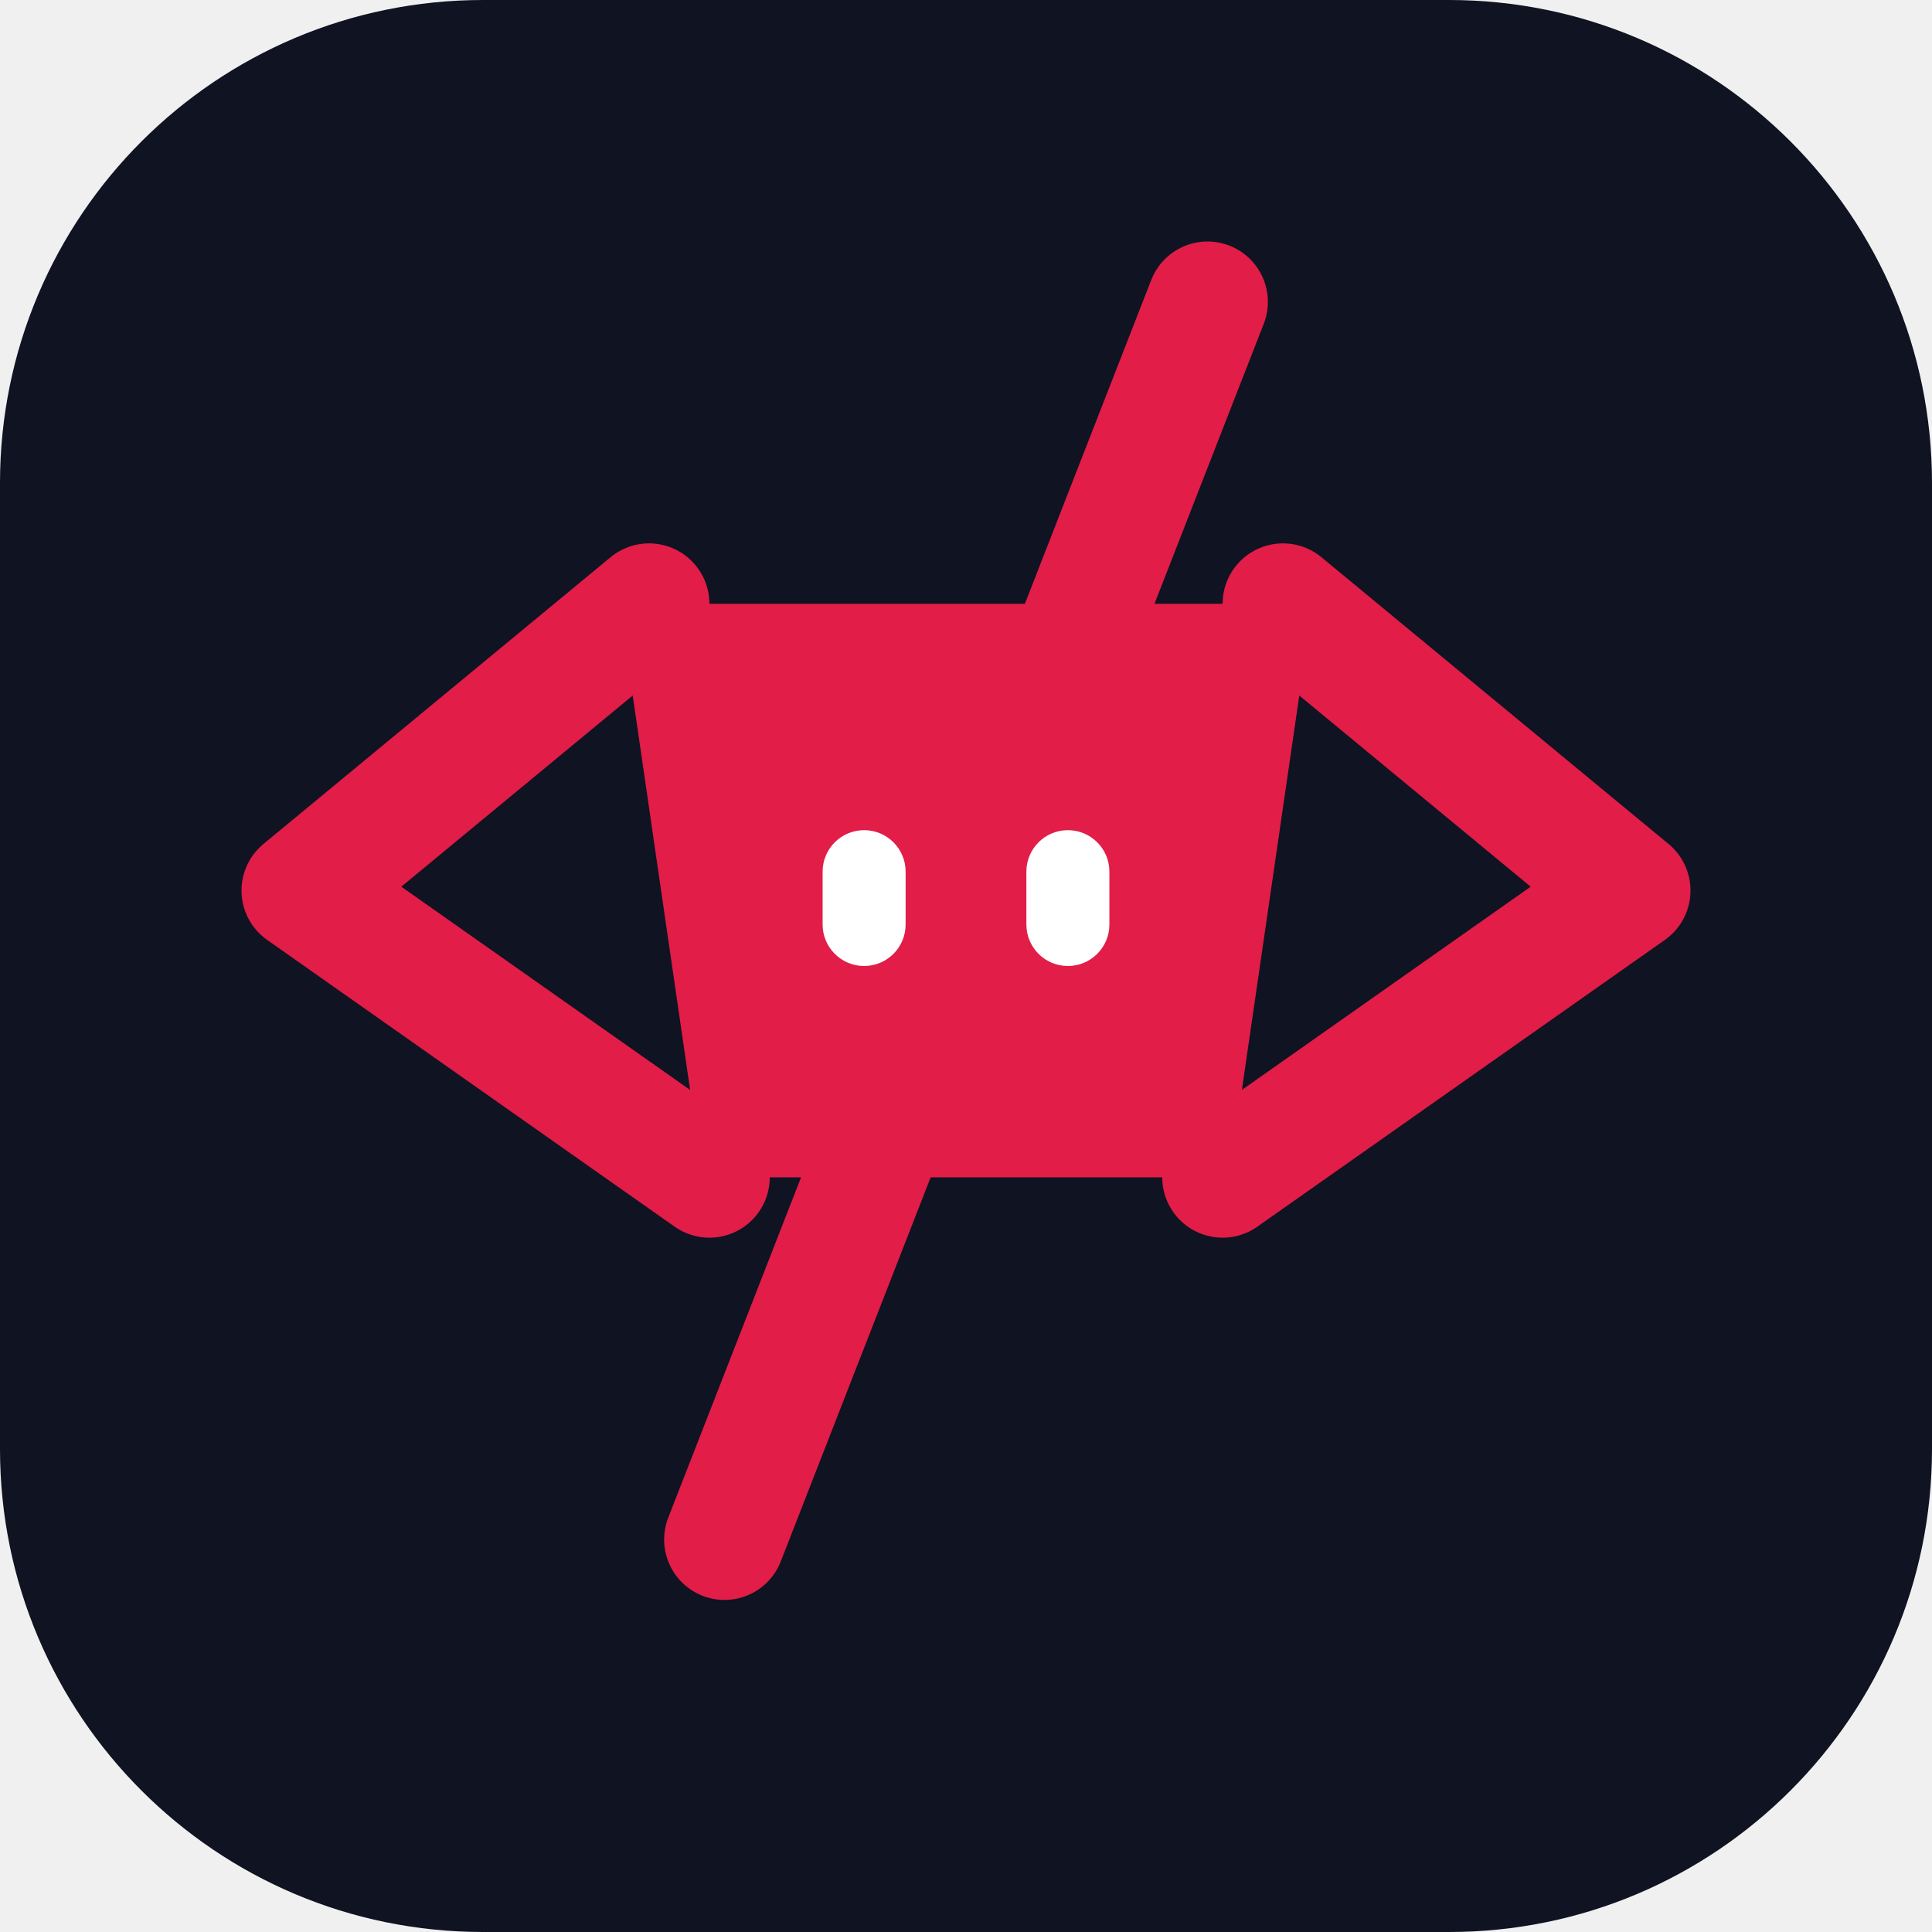
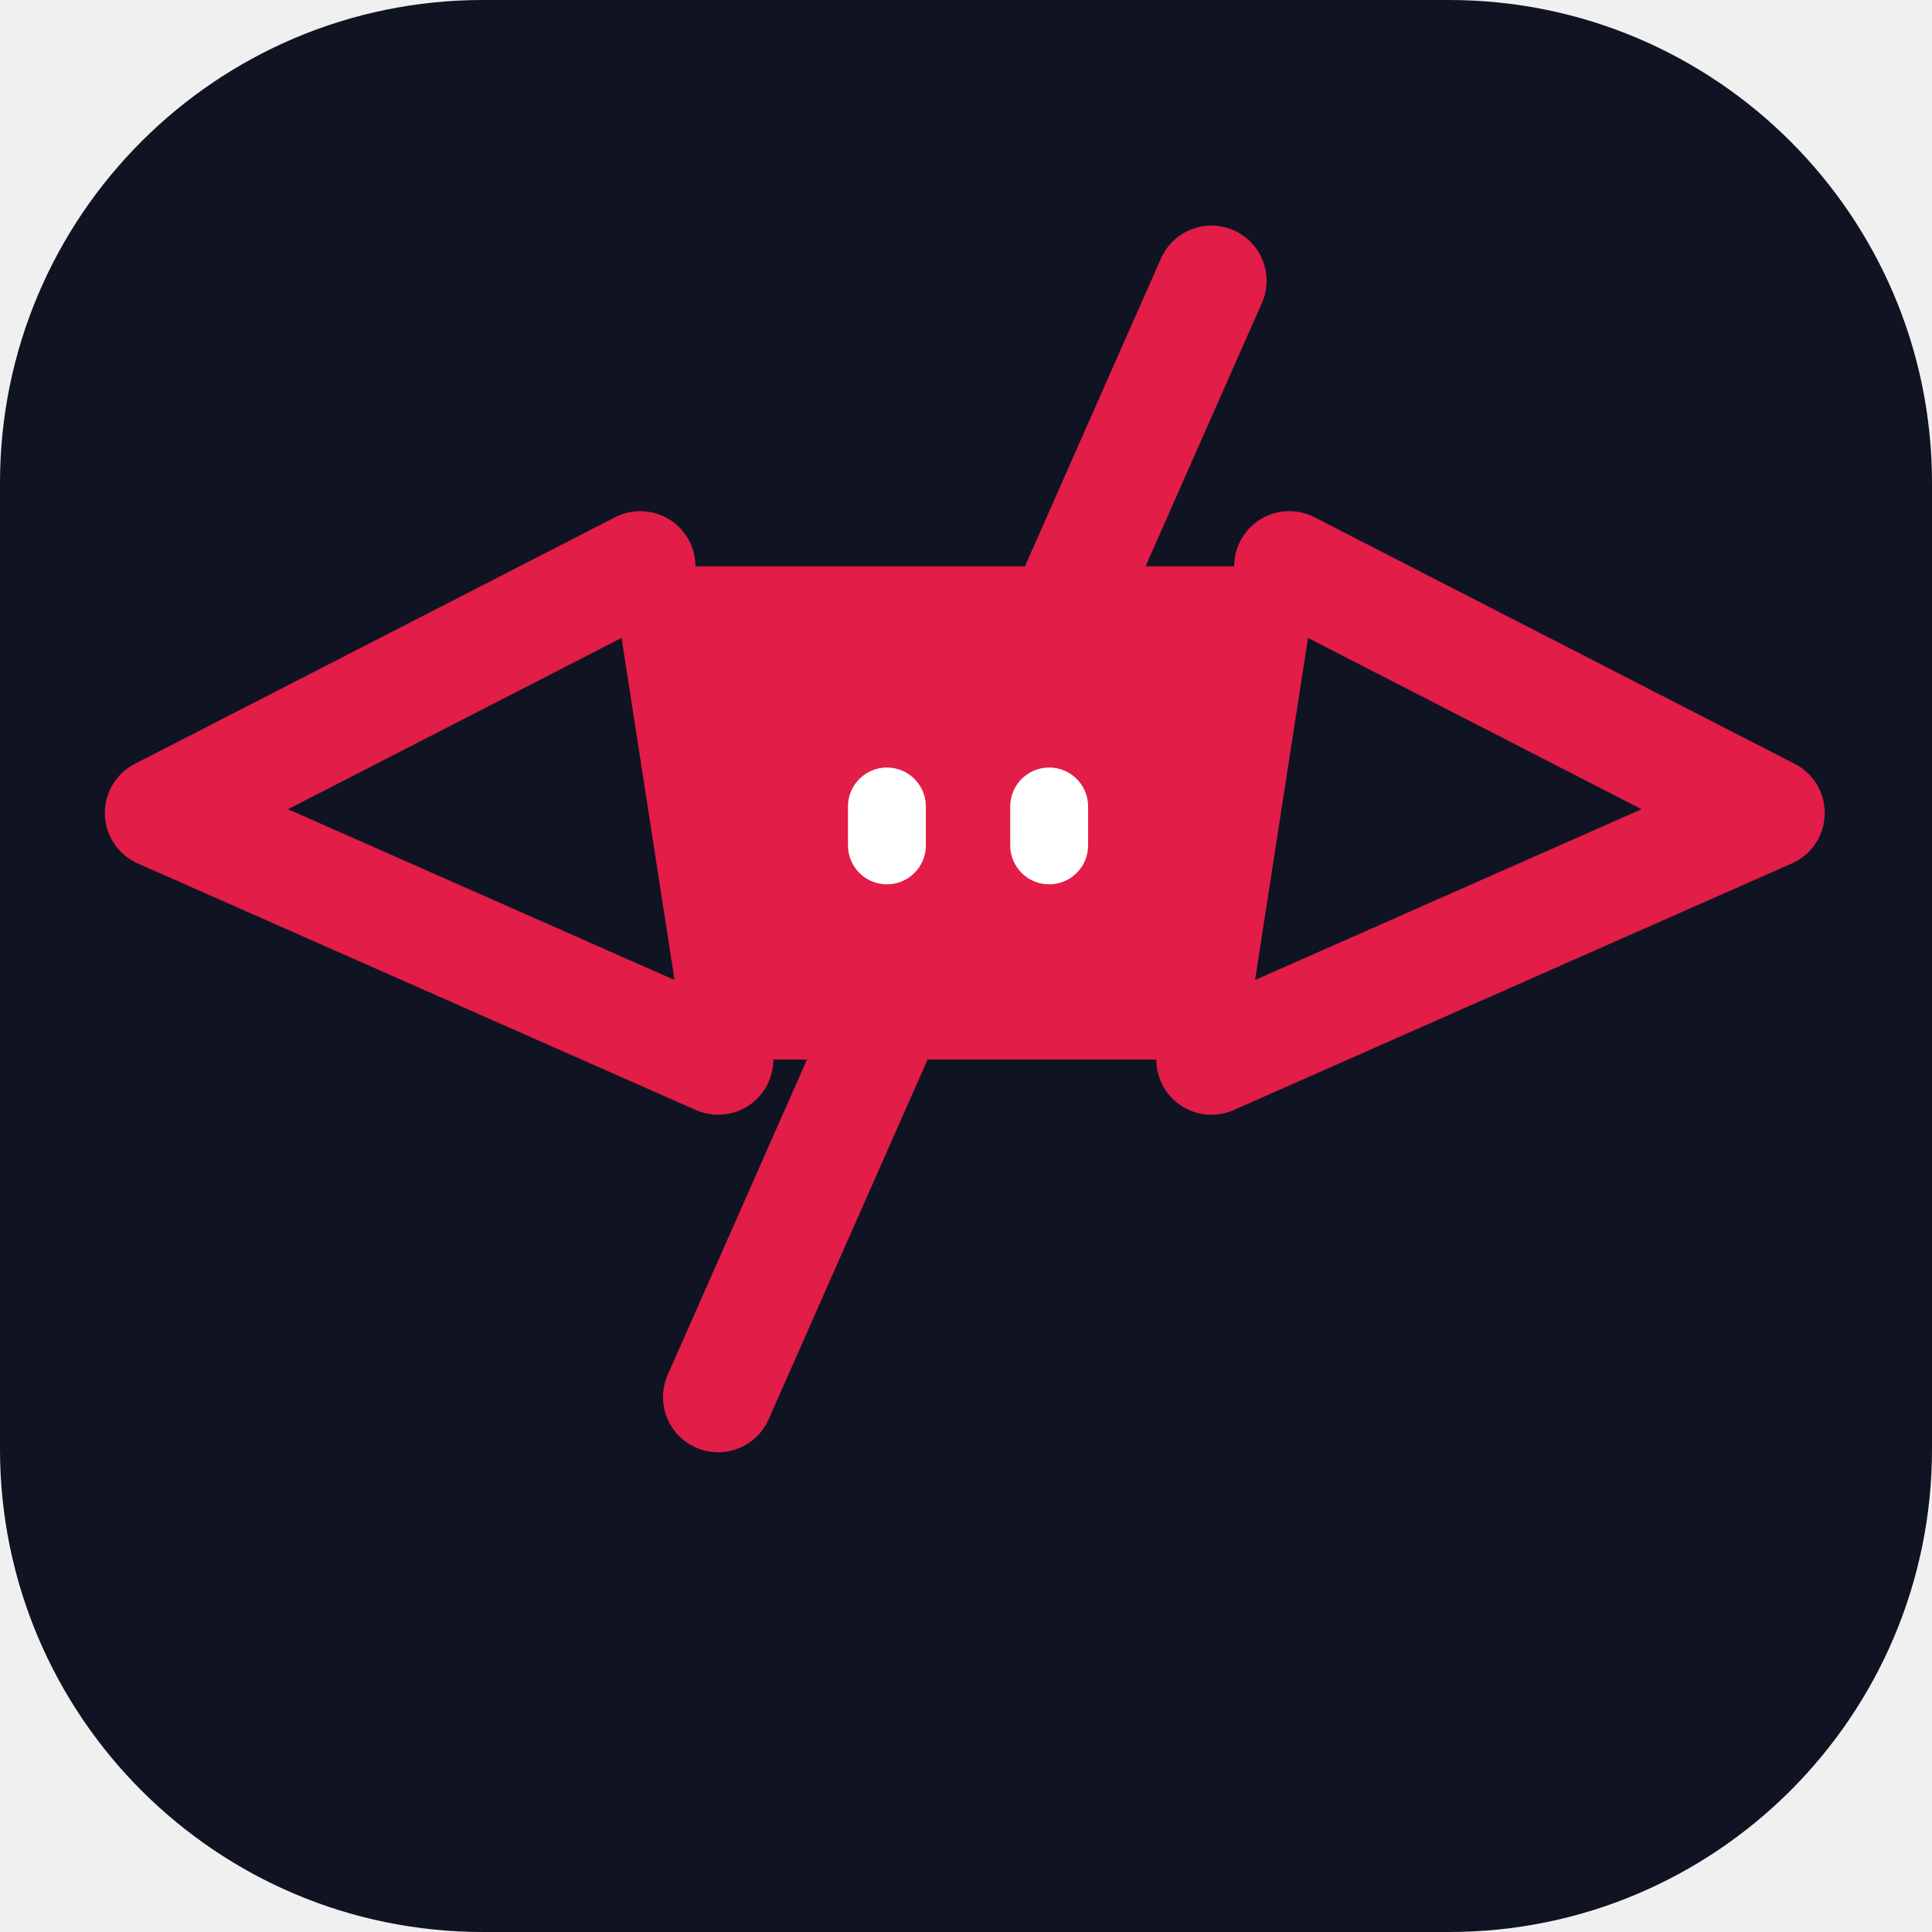
<svg xmlns="http://www.w3.org/2000/svg" viewBox="0 0 32 32">
  <rect width="32" height="32" rx="8" fill="#0f1322" />
-   <g transform="translate(1, 2) scale(0.25)">
-     <line x1="76" y1="12" x2="44" y2="94" stroke="#e11d48" stroke-width="8" stroke-linecap="round" />
-     <path d="M 39 32 L 16 51 L 43 70" fill="none" stroke="#e11d48" stroke-width="8" stroke-linecap="round" stroke-linejoin="round" />
-     <path d="M 81 32 L 104 51 L 77 70" fill="none" stroke="#e11d48" stroke-width="8" stroke-linecap="round" stroke-linejoin="round" />
-     <path d="M 40.5 32 H 79.5 C 81.5 32, 82.8 33.2, 82.5 35.2 L 77.8 67.5 C 77.5 69.2, 76 70, 74.5 70 H 45.5 C 44 70, 42.5 69.2, 42.2 67.5 L 37.5 35.2 C 37.2 33.2, 38.5 32, 40.5 32 Z" fill="#e11d48" />
-     <rect x="50.5" y="47" width="5.5" height="9" rx="2.75" fill="#ffffff" />
-     <rect x="64" y="47" width="5.5" height="9" rx="2.75" fill="#ffffff" />
+   <g transform="translate(0.5, 2.5) scale(0.215)">
+     <line x1="91" y1="10" x2="53" y2="96" stroke="#e11d48" stroke-width="8.5" stroke-linecap="round" />
+     <path d="M 47 32 L 10 51 L 53 70" fill="none" stroke="#e11d48" stroke-width="8.5" stroke-linecap="round" stroke-linejoin="round" />
+     <path d="M 97 32 L 134 51 L 91 70" fill="none" stroke="#e11d48" stroke-width="8.5" stroke-linecap="round" stroke-linejoin="round" />
+     <path d="M 48 32 H 96 C 98 32, 99.2 33.2, 98.8 35.2 L 93.8 67.5 C 93.5 69.2, 92 70, 90.5 70 H 53.5 C 52 70, 50.5 69.2, 50.2 67.5 L 45.2 35.2 C 44.8 33.2, 46 32, 48 32 Z" fill="#e11d48" />
+     <rect x="63" y="47.5" width="6" height="9" rx="3" fill="#ffffff" />
+     <rect x="75.5" y="47.5" width="6" height="9" rx="3" fill="#ffffff" />
  </g>
</svg>
